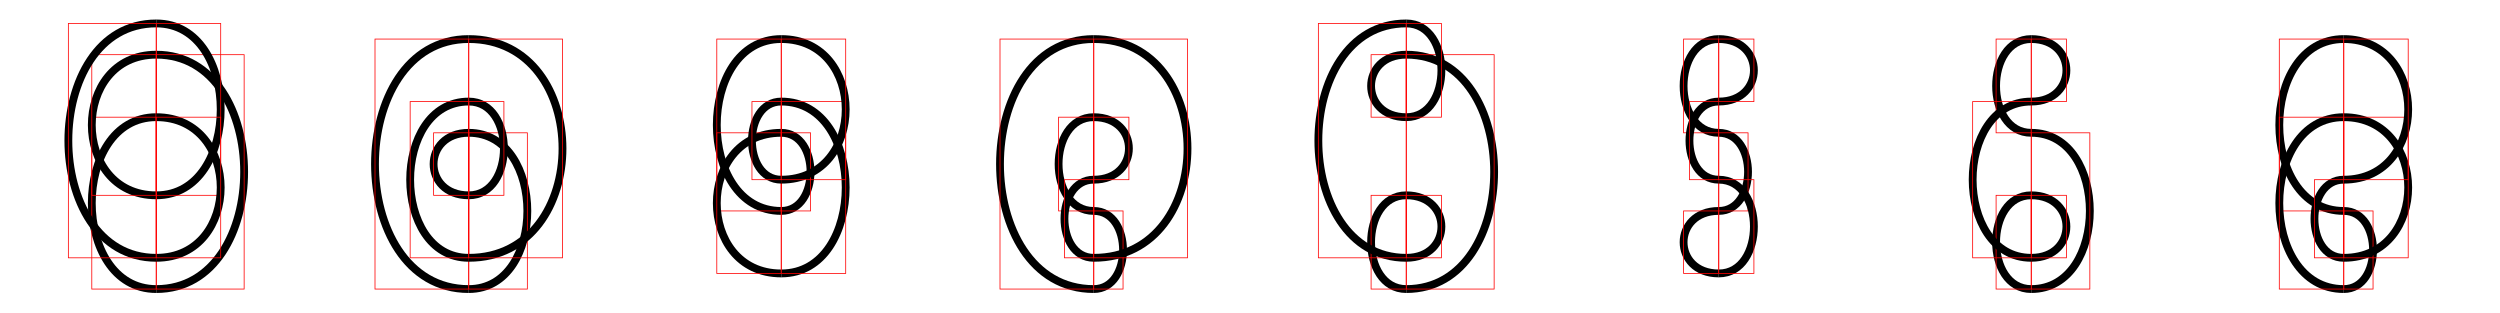
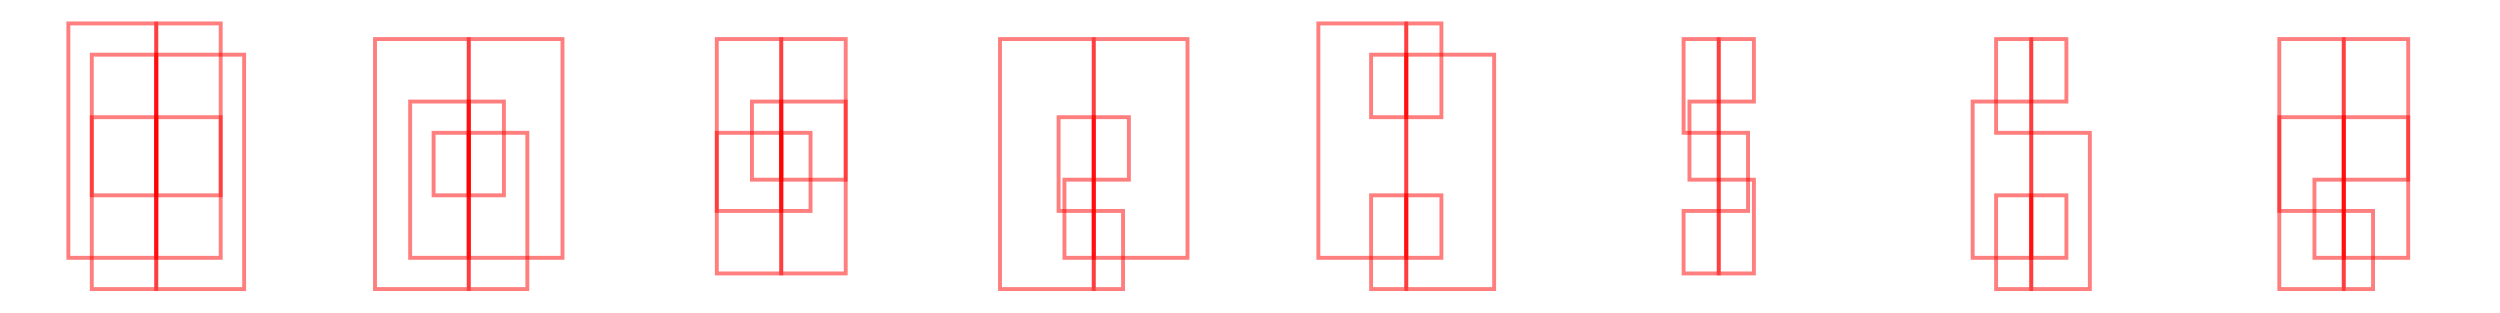
<svg version="1.1" width="320" height="40" id="paths">
-   <g id="t1-3-0-2" cycles="3">
-     <g>
-       <path d="M 20,15  C 9,15 9,37 20,37 " style="fill:none;stroke:#000000;stroke-width:1" />
-       <rect width="8.25" height="22.0" x="11.75" y="15.0" class="bounds" style="fill:none;stroke:#ff0000;stroke-width:0.1;stroke-miterlimit:4;stroke-dasharray:none" />
-     </g>
-     <g>
-       <path d="M 20,37  C 35,37 35,7 20,7 " style="fill:none;stroke:#000000;stroke-width:1" />
-       <rect width="11.25" height="30.0" x="20.0" y="7.0" class="bounds" style="fill:none;stroke:#ff0000;stroke-width:0.1;stroke-miterlimit:4;stroke-dasharray:none" />
-     </g>
-     <g>
-       <path d="M 20,7  C 9,7 9,25 20,25 " style="fill:none;stroke:#000000;stroke-width:1" />
-       <rect width="8.25" height="18.0" x="11.75" y="7.0" class="bounds" style="fill:none;stroke:#ff0000;stroke-width:0.1;stroke-miterlimit:4;stroke-dasharray:none" />
-     </g>
-     <g>
-       <path d="M 20,25  C 31,25 31,3 20,3 " style="fill:none;stroke:#000000;stroke-width:1" />
-       <rect width="8.25" height="22.0" x="20.0" y="3.0" class="bounds" style="fill:none;stroke:#ff0000;stroke-width:0.1;stroke-miterlimit:4;stroke-dasharray:none" />
-     </g>
-     <g>
-       <path d="M 20,3  C 5,3 5,33 20,33 " style="fill:none;stroke:#000000;stroke-width:1" />
-       <rect width="11.25" height="30.0" x="8.75" y="3.0" class="bounds" style="fill:none;stroke:#ff0000;stroke-width:0.1;stroke-miterlimit:4;stroke-dasharray:none" />
-     </g>
-     <g>
-       <path d="M 20,33  C 31,33 31,15 20,15 " style="fill:none;stroke:#000000;stroke-width:1" />
-       <rect width="8.25" height="18.0" x="20.0" y="15.0" class="bounds" style="fill:none;stroke:#ff0000;stroke-width:0.1;stroke-miterlimit:4;stroke-dasharray:none" />
-     </g>
-   </g>
-   <g id="t0-3-1-2" cycles="3">
-     <g>
-       <path d="M 60,5  C 44,5 44,37 60,37 " style="fill:none;stroke:#000000;stroke-width:1" />
-       <rect width="12.0" height="32.0" x="48.0" y="5.0" class="bounds" style="fill:none;stroke:#ff0000;stroke-width:0.1;stroke-miterlimit:4;stroke-dasharray:none" />
-     </g>
-     <g>
-       <path d="M 60,37  C 70,37 70,17 60,17 " style="fill:none;stroke:#000000;stroke-width:1" />
-       <rect width="7.5" height="20.0" x="60.0" y="17.0" class="bounds" style="fill:none;stroke:#ff0000;stroke-width:0.1;stroke-miterlimit:4;stroke-dasharray:none" />
-     </g>
-     <g>
-       <path d="M 60,17  C 54,17 54,25 60,25 " style="fill:none;stroke:#000000;stroke-width:1" />
-       <rect width="4.5" height="8.0" x="55.5" y="17.0" class="bounds" style="fill:none;stroke:#ff0000;stroke-width:0.1;stroke-miterlimit:4;stroke-dasharray:none" />
-     </g>
-     <g>
-       <path d="M 60,25  C 66,25 66,13 60,13 " style="fill:none;stroke:#000000;stroke-width:1" />
-       <rect width="4.5" height="12.0" x="60.0" y="13.0" class="bounds" style="fill:none;stroke:#ff0000;stroke-width:0.1;stroke-miterlimit:4;stroke-dasharray:none" />
-     </g>
-     <g>
-       <path d="M 60,13  C 50,13 50,33 60,33 " style="fill:none;stroke:#000000;stroke-width:1" />
-       <rect width="7.5" height="20.0" x="52.5" y="13.0" class="bounds" style="fill:none;stroke:#ff0000;stroke-width:0.1;stroke-miterlimit:4;stroke-dasharray:none" />
-     </g>
-     <g>
-       <path d="M 60,33  C 76,33 76,5 60,5 " style="fill:none;stroke:#000000;stroke-width:1" />
-       <rect width="12.0" height="28.0" x="60.0" y="5.0" class="bounds" style="fill:none;stroke:#ff0000;stroke-width:0.1;stroke-miterlimit:4;stroke-dasharray:none" />
-     </g>
-   </g>
-   <g id="t0-2-1-3" cycles="3">
-     <g>
-       <path d="M 100,5  C 89,5 89,27 100,27 " style="fill:none;stroke:#000000;stroke-width:1" />
-       <rect width="8.25" height="22.0" x="91.75" y="5.0" class="bounds" style="fill:none;stroke:#ff0000;stroke-width:0.1;stroke-miterlimit:4;stroke-dasharray:none" />
-     </g>
-     <g>
-       <path d="M 100,27  C 105,27 105,17 100,17 " style="fill:none;stroke:#000000;stroke-width:1" />
-       <rect width="3.75" height="10.0" x="100.0" y="17.0" class="bounds" style="fill:none;stroke:#ff0000;stroke-width:0.1;stroke-miterlimit:4;stroke-dasharray:none" />
-     </g>
-     <g>
-       <path d="M 100,17  C 89,17 89,35 100,35 " style="fill:none;stroke:#000000;stroke-width:1" />
-       <rect width="8.25" height="18.0" x="91.75" y="17.0" class="bounds" style="fill:none;stroke:#ff0000;stroke-width:0.1;stroke-miterlimit:4;stroke-dasharray:none" />
-     </g>
-     <g>
-       <path d="M 100,35  C 111,35 111,13 100,13 " style="fill:none;stroke:#000000;stroke-width:1" />
-       <rect width="8.25" height="22.0" x="100.0" y="13.0" class="bounds" style="fill:none;stroke:#ff0000;stroke-width:0.1;stroke-miterlimit:4;stroke-dasharray:none" />
-     </g>
-     <g>
-       <path d="M 100,13  C 95,13 95,23 100,23 " style="fill:none;stroke:#000000;stroke-width:1" />
-       <rect width="3.75" height="10.0" x="96.25" y="13.0" class="bounds" style="fill:none;stroke:#ff0000;stroke-width:0.1;stroke-miterlimit:4;stroke-dasharray:none" />
-     </g>
-     <g>
-       <path d="M 100,23  C 111,23 111,5 100,5 " style="fill:none;stroke:#000000;stroke-width:1" />
-       <rect width="8.25" height="18.0" x="100.0" y="5.0" class="bounds" style="fill:none;stroke:#ff0000;stroke-width:0.1;stroke-miterlimit:4;stroke-dasharray:none" />
-     </g>
-   </g>
-   <g id="t0-3-2-1" cycles="3">
-     <g>
-       <path d="M 140,5  C 124,5 124,37 140,37 " style="fill:none;stroke:#000000;stroke-width:1" />
-       <rect width="12.0" height="32.0" x="128.0" y="5.0" class="bounds" style="fill:none;stroke:#ff0000;stroke-width:0.1;stroke-miterlimit:4;stroke-dasharray:none" />
-     </g>
-     <g>
-       <path d="M 140,37  C 145,37 145,27 140,27 " style="fill:none;stroke:#000000;stroke-width:1" />
-       <rect width="3.75" height="10.0" x="140.0" y="27.0" class="bounds" style="fill:none;stroke:#ff0000;stroke-width:0.1;stroke-miterlimit:4;stroke-dasharray:none" />
-     </g>
-     <g>
-       <path d="M 140,27  C 134,27 134,15 140,15 " style="fill:none;stroke:#000000;stroke-width:1" />
-       <rect width="4.5" height="12.0" x="135.5" y="15.0" class="bounds" style="fill:none;stroke:#ff0000;stroke-width:0.1;stroke-miterlimit:4;stroke-dasharray:none" />
-     </g>
-     <g>
-       <path d="M 140,15  C 146,15 146,23 140,23 " style="fill:none;stroke:#000000;stroke-width:1" />
-       <rect width="4.5" height="8.0" x="140.0" y="15.0" class="bounds" style="fill:none;stroke:#ff0000;stroke-width:0.1;stroke-miterlimit:4;stroke-dasharray:none" />
-     </g>
-     <g>
-       <path d="M 140,23  C 135,23 135,33 140,33 " style="fill:none;stroke:#000000;stroke-width:1" />
-       <rect width="3.75" height="10.0" x="136.25" y="23.0" class="bounds" style="fill:none;stroke:#ff0000;stroke-width:0.1;stroke-miterlimit:4;stroke-dasharray:none" />
-     </g>
-     <g>
-       <path d="M 140,33  C 156,33 156,5 140,5 " style="fill:none;stroke:#000000;stroke-width:1" />
-       <rect width="12.0" height="28.0" x="140.0" y="5.0" class="bounds" style="fill:none;stroke:#ff0000;stroke-width:0.1;stroke-miterlimit:4;stroke-dasharray:none" />
-     </g>
-   </g>
-   <g id="t1-0-3-2" cycles="3">
-     <g>
-       <path d="M 180,15  C 174,15 174,7 180,7 " style="fill:none;stroke:#000000;stroke-width:1" />
-       <rect width="4.5" height="8.0" x="175.5" y="7.0" class="bounds" style="fill:none;stroke:#ff0000;stroke-width:0.1;stroke-miterlimit:4;stroke-dasharray:none" />
-     </g>
-     <g>
-       <path d="M 180,7  C 195,7 195,37 180,37 " style="fill:none;stroke:#000000;stroke-width:1" />
-       <rect width="11.25" height="30.0" x="180.0" y="7.0" class="bounds" style="fill:none;stroke:#ff0000;stroke-width:0.1;stroke-miterlimit:4;stroke-dasharray:none" />
-     </g>
-     <g>
-       <path d="M 180,37  C 174,37 174,25 180,25 " style="fill:none;stroke:#000000;stroke-width:1" />
-       <rect width="4.5" height="12.0" x="175.5" y="25.0" class="bounds" style="fill:none;stroke:#ff0000;stroke-width:0.1;stroke-miterlimit:4;stroke-dasharray:none" />
-     </g>
-     <g>
-       <path d="M 180,25  C 186,25 186,33 180,33 " style="fill:none;stroke:#000000;stroke-width:1" />
-       <rect width="4.5" height="8.0" x="180.0" y="25.0" class="bounds" style="fill:none;stroke:#ff0000;stroke-width:0.1;stroke-miterlimit:4;stroke-dasharray:none" />
-     </g>
-     <g>
-       <path d="M 180,33  C 165,33 165,3 180,3 " style="fill:none;stroke:#000000;stroke-width:1" />
-       <rect width="11.25" height="30.0" x="168.75" y="3.0" class="bounds" style="fill:none;stroke:#ff0000;stroke-width:0.1;stroke-miterlimit:4;stroke-dasharray:none" />
-     </g>
-     <g>
-       <path d="M 180,3  C 186,3 186,15 180,15 " style="fill:none;stroke:#000000;stroke-width:1" />
-       <rect width="4.5" height="12.0" x="180.0" y="3.0" class="bounds" style="fill:none;stroke:#ff0000;stroke-width:0.1;stroke-miterlimit:4;stroke-dasharray:none" />
-     </g>
-   </g>
-   <g id="t0-1-2-3" cycles="3">
-     <g>
-       <path d="M 220,5  C 214,5 214,17 220,17 " style="fill:none;stroke:#000000;stroke-width:1" />
-       <rect width="4.5" height="12.0" x="215.5" y="5.0" class="bounds" style="fill:none;stroke:#ff0000;stroke-width:0.1;stroke-miterlimit:4;stroke-dasharray:none" />
-     </g>
-     <g>
-       <path d="M 220,17  C 225,17 225,27 220,27 " style="fill:none;stroke:#000000;stroke-width:1" />
-       <rect width="3.75" height="10.0" x="220.0" y="17.0" class="bounds" style="fill:none;stroke:#ff0000;stroke-width:0.1;stroke-miterlimit:4;stroke-dasharray:none" />
-     </g>
-     <g>
-       <path d="M 220,27  C 214,27 214,35 220,35 " style="fill:none;stroke:#000000;stroke-width:1" />
-       <rect width="4.5" height="8.0" x="215.5" y="27.0" class="bounds" style="fill:none;stroke:#ff0000;stroke-width:0.1;stroke-miterlimit:4;stroke-dasharray:none" />
-     </g>
-     <g>
-       <path d="M 220,35  C 226,35 226,23 220,23 " style="fill:none;stroke:#000000;stroke-width:1" />
-       <rect width="4.5" height="12.0" x="220.0" y="23.0" class="bounds" style="fill:none;stroke:#ff0000;stroke-width:0.1;stroke-miterlimit:4;stroke-dasharray:none" />
-     </g>
-     <g>
-       <path d="M 220,23  C 215,23 215,13 220,13 " style="fill:none;stroke:#000000;stroke-width:1" />
-       <rect width="3.75" height="10.0" x="216.25" y="13.0" class="bounds" style="fill:none;stroke:#ff0000;stroke-width:0.1;stroke-miterlimit:4;stroke-dasharray:none" />
-     </g>
-     <g>
-       <path d="M 220,13  C 226,13 226,5 220,5 " style="fill:none;stroke:#000000;stroke-width:1" />
-       <rect width="4.5" height="8.0" x="220.0" y="5.0" class="bounds" style="fill:none;stroke:#ff0000;stroke-width:0.1;stroke-miterlimit:4;stroke-dasharray:none" />
-     </g>
-   </g>
-   <g id="t0-1-3-2" cycles="3">
-     <g>
-       <path d="M 260,5  C 254,5 254,17 260,17 " style="fill:none;stroke:#000000;stroke-width:1" />
-       <rect width="4.5" height="12.0" x="255.5" y="5.0" class="bounds" style="fill:none;stroke:#ff0000;stroke-width:0.1;stroke-miterlimit:4;stroke-dasharray:none" />
-     </g>
-     <g>
-       <path d="M 260,17  C 270,17 270,37 260,37 " style="fill:none;stroke:#000000;stroke-width:1" />
-       <rect width="7.5" height="20.0" x="260.0" y="17.0" class="bounds" style="fill:none;stroke:#ff0000;stroke-width:0.1;stroke-miterlimit:4;stroke-dasharray:none" />
-     </g>
-     <g>
-       <path d="M 260,37  C 254,37 254,25 260,25 " style="fill:none;stroke:#000000;stroke-width:1" />
-       <rect width="4.5" height="12.0" x="255.5" y="25.0" class="bounds" style="fill:none;stroke:#ff0000;stroke-width:0.1;stroke-miterlimit:4;stroke-dasharray:none" />
-     </g>
-     <g>
-       <path d="M 260,25  C 266,25 266,33 260,33 " style="fill:none;stroke:#000000;stroke-width:1" />
-       <rect width="4.5" height="8.0" x="260.0" y="25.0" class="bounds" style="fill:none;stroke:#ff0000;stroke-width:0.1;stroke-miterlimit:4;stroke-dasharray:none" />
-     </g>
-     <g>
-       <path d="M 260,33  C 250,33 250,13 260,13 " style="fill:none;stroke:#000000;stroke-width:1" />
-       <rect width="7.5" height="20.0" x="252.5" y="13.0" class="bounds" style="fill:none;stroke:#ff0000;stroke-width:0.1;stroke-miterlimit:4;stroke-dasharray:none" />
-     </g>
-     <g>
-       <path d="M 260,13  C 266,13 266,5 260,5 " style="fill:none;stroke:#000000;stroke-width:1" />
-       <rect width="4.5" height="8.0" x="260.0" y="5.0" class="bounds" style="fill:none;stroke:#ff0000;stroke-width:0.1;stroke-miterlimit:4;stroke-dasharray:none" />
-     </g>
-   </g>
-   <g id="t0-2-3-1" cycles="3">
-     <g>
-       <path d="M 300,5  C 289,5 289,27 300,27 " style="fill:none;stroke:#000000;stroke-width:1" />
-       <rect width="8.25" height="22.0" x="291.75" y="5.0" class="bounds" style="fill:none;stroke:#ff0000;stroke-width:0.1;stroke-miterlimit:4;stroke-dasharray:none" />
-     </g>
-     <g>
-       <path d="M 300,27  C 305,27 305,37 300,37 " style="fill:none;stroke:#000000;stroke-width:1" />
-       <rect width="3.75" height="10.0" x="300.0" y="27.0" class="bounds" style="fill:none;stroke:#ff0000;stroke-width:0.1;stroke-miterlimit:4;stroke-dasharray:none" />
-     </g>
-     <g>
-       <path d="M 300,37  C 289,37 289,15 300,15 " style="fill:none;stroke:#000000;stroke-width:1" />
-       <rect width="8.25" height="22.0" x="291.75" y="15.0" class="bounds" style="fill:none;stroke:#ff0000;stroke-width:0.1;stroke-miterlimit:4;stroke-dasharray:none" />
-     </g>
-     <g>
-       <path d="M 300,15  C 311,15 311,33 300,33 " style="fill:none;stroke:#000000;stroke-width:1" />
-       <rect width="8.25" height="18.0" x="300.0" y="15.0" class="bounds" style="fill:none;stroke:#ff0000;stroke-width:0.1;stroke-miterlimit:4;stroke-dasharray:none" />
-     </g>
-     <g>
-       <path d="M 300,33  C 295,33 295,23 300,23 " style="fill:none;stroke:#000000;stroke-width:1" />
-       <rect width="3.75" height="10.0" x="296.25" y="23.0" class="bounds" style="fill:none;stroke:#ff0000;stroke-width:0.1;stroke-miterlimit:4;stroke-dasharray:none" />
-     </g>
-     <g>
-       <path d="M 300,23  C 311,23 311,5 300,5 " style="fill:none;stroke:#000000;stroke-width:1" />
-       <rect width="8.25" height="18.0" x="300.0" y="5.0" class="bounds" style="fill:none;stroke:#ff0000;stroke-width:0.1;stroke-miterlimit:4;stroke-dasharray:none" />
+   <g id="1-3-0-2" class="track" style="" cycles="3">
+     <g class="layer" style="">
+       <path d="M 20.0,15.0 C 9.0,15.0 9.0,37.0 20.0,37.0 " class="trackPath" style="fill:none;stroke:#00000;stroke-opacity:1.0;stroke-width:1.0;" />
+       <rect width="8.25" height="22.0" x="11.75" y="15.0" class="bounds" style="fill:none;stroke:#FF0000;stroke-opacity:0.5;stroke-width:0.5;" />
+     </g>
+     <g class="layer" style="">
+       <path d="M 20.0,37.0 C 35.0,37.0 35.0,7.0 20.0,7.0 " class="trackPath" style="fill:none;stroke:#00000;stroke-opacity:1.0;stroke-width:1.0;" />
+       <rect width="11.25" height="30.0" x="20.0" y="7.0" class="bounds" style="fill:none;stroke:#FF0000;stroke-opacity:0.5;stroke-width:0.5;" />
+     </g>
+     <g class="layer" style="">
+       <path d="M 20.0,7.0 C 9.0,7.0 9.0,25.0 20.0,25.0 " class="trackPath" style="fill:none;stroke:#00000;stroke-opacity:1.0;stroke-width:1.0;" />
+       <rect width="8.25" height="18.0" x="11.75" y="7.0" class="bounds" style="fill:none;stroke:#FF0000;stroke-opacity:0.5;stroke-width:0.5;" />
+     </g>
+     <g class="layer" style="">
+       <path d="M 20.0,25.0 C 31.0,25.0 31.0,3.0 20.0,3.0 " class="trackPath" style="fill:none;stroke:#00000;stroke-opacity:1.0;stroke-width:1.0;" />
+       <rect width="8.25" height="22.0" x="20.0" y="3.0" class="bounds" style="fill:none;stroke:#FF0000;stroke-opacity:0.5;stroke-width:0.5;" />
+     </g>
+     <g class="layer" style="">
+       <path d="M 20.0,3.0 C 5.0,3.0 5.0,33.0 20.0,33.0 " class="trackPath" style="fill:none;stroke:#00000;stroke-opacity:1.0;stroke-width:1.0;" />
+       <rect width="11.25" height="30.0" x="8.75" y="3.0" class="bounds" style="fill:none;stroke:#FF0000;stroke-opacity:0.5;stroke-width:0.5;" />
+     </g>
+     <g class="layer" style="">
+       <path d="M 20.0,33.0 C 31.0,33.0 31.0,15.0 20.0,15.0 " class="trackPath" style="fill:none;stroke:#00000;stroke-opacity:1.0;stroke-width:1.0;" />
+       <rect width="8.25" height="18.0" x="20.0" y="15.0" class="bounds" style="fill:none;stroke:#FF0000;stroke-opacity:0.5;stroke-width:0.5;" />
+     </g>
+   </g>
+   <g id="0-3-1-2" class="track" style="" cycles="3">
+     <g class="layer" style="">
+       <path d="M 60.0,5.0 C 44.0,5.0 44.0,37.0 60.0,37.0 " class="trackPath" style="fill:none;stroke:#00000;stroke-opacity:1.0;stroke-width:1.0;" />
+       <rect width="12.0" height="32.0" x="48.0" y="5.0" class="bounds" style="fill:none;stroke:#FF0000;stroke-opacity:0.5;stroke-width:0.5;" />
+     </g>
+     <g class="layer" style="">
+       <path d="M 60.0,37.0 C 70.0,37.0 70.0,17.0 60.0,17.0 " class="trackPath" style="fill:none;stroke:#00000;stroke-opacity:1.0;stroke-width:1.0;" />
+       <rect width="7.5" height="20.0" x="60.0" y="17.0" class="bounds" style="fill:none;stroke:#FF0000;stroke-opacity:0.5;stroke-width:0.5;" />
+     </g>
+     <g class="layer" style="">
+       <path d="M 60.0,17.0 C 54.0,17.0 54.0,25.0 60.0,25.0 " class="trackPath" style="fill:none;stroke:#00000;stroke-opacity:1.0;stroke-width:1.0;" />
+       <rect width="4.5" height="8.0" x="55.5" y="17.0" class="bounds" style="fill:none;stroke:#FF0000;stroke-opacity:0.5;stroke-width:0.5;" />
+     </g>
+     <g class="layer" style="">
+       <path d="M 60.0,25.0 C 66.0,25.0 66.0,13.0 60.0,13.0 " class="trackPath" style="fill:none;stroke:#00000;stroke-opacity:1.0;stroke-width:1.0;" />
+       <rect width="4.5" height="12.0" x="60.0" y="13.0" class="bounds" style="fill:none;stroke:#FF0000;stroke-opacity:0.5;stroke-width:0.5;" />
+     </g>
+     <g class="layer" style="">
+       <path d="M 60.0,13.0 C 50.0,13.0 50.0,33.0 60.0,33.0 " class="trackPath" style="fill:none;stroke:#00000;stroke-opacity:1.0;stroke-width:1.0;" />
+       <rect width="7.5" height="20.0" x="52.5" y="13.0" class="bounds" style="fill:none;stroke:#FF0000;stroke-opacity:0.5;stroke-width:0.5;" />
+     </g>
+     <g class="layer" style="">
+       <path d="M 60.0,33.0 C 76.0,33.0 76.0,5.0 60.0,5.0 " class="trackPath" style="fill:none;stroke:#00000;stroke-opacity:1.0;stroke-width:1.0;" />
+       <rect width="12.0" height="28.0" x="60.0" y="5.0" class="bounds" style="fill:none;stroke:#FF0000;stroke-opacity:0.5;stroke-width:0.5;" />
+     </g>
+   </g>
+   <g id="0-2-1-3" class="track" style="" cycles="3">
+     <g class="layer" style="">
+       <path d="M 100.0,5.0 C 89.0,5.0 89.0,27.0 100.0,27.0 " class="trackPath" style="fill:none;stroke:#00000;stroke-opacity:1.0;stroke-width:1.0;" />
+       <rect width="8.25" height="22.0" x="91.75" y="5.0" class="bounds" style="fill:none;stroke:#FF0000;stroke-opacity:0.5;stroke-width:0.5;" />
+     </g>
+     <g class="layer" style="">
+       <path d="M 100.0,27.0 C 105.0,27.0 105.0,17.0 100.0,17.0 " class="trackPath" style="fill:none;stroke:#00000;stroke-opacity:1.0;stroke-width:1.0;" />
+       <rect width="3.75" height="10.0" x="100.0" y="17.0" class="bounds" style="fill:none;stroke:#FF0000;stroke-opacity:0.5;stroke-width:0.5;" />
+     </g>
+     <g class="layer" style="">
+       <path d="M 100.0,17.0 C 89.0,17.0 89.0,35.0 100.0,35.0 " class="trackPath" style="fill:none;stroke:#00000;stroke-opacity:1.0;stroke-width:1.0;" />
+       <rect width="8.25" height="18.0" x="91.75" y="17.0" class="bounds" style="fill:none;stroke:#FF0000;stroke-opacity:0.5;stroke-width:0.5;" />
+     </g>
+     <g class="layer" style="">
+       <path d="M 100.0,35.0 C 111.0,35.0 111.0,13.0 100.0,13.0 " class="trackPath" style="fill:none;stroke:#00000;stroke-opacity:1.0;stroke-width:1.0;" />
+       <rect width="8.25" height="22.0" x="100.0" y="13.0" class="bounds" style="fill:none;stroke:#FF0000;stroke-opacity:0.5;stroke-width:0.5;" />
+     </g>
+     <g class="layer" style="">
+       <path d="M 100.0,13.0 C 95.0,13.0 95.0,23.0 100.0,23.0 " class="trackPath" style="fill:none;stroke:#00000;stroke-opacity:1.0;stroke-width:1.0;" />
+       <rect width="3.75" height="10.0" x="96.25" y="13.0" class="bounds" style="fill:none;stroke:#FF0000;stroke-opacity:0.5;stroke-width:0.5;" />
+     </g>
+     <g class="layer" style="">
+       <path d="M 100.0,23.0 C 111.0,23.0 111.0,5.0 100.0,5.0 " class="trackPath" style="fill:none;stroke:#00000;stroke-opacity:1.0;stroke-width:1.0;" />
+       <rect width="8.25" height="18.0" x="100.0" y="5.0" class="bounds" style="fill:none;stroke:#FF0000;stroke-opacity:0.5;stroke-width:0.5;" />
+     </g>
+   </g>
+   <g id="0-3-2-1" class="track" style="" cycles="3">
+     <g class="layer" style="">
+       <path d="M 140.0,5.0 C 124.0,5.0 124.0,37.0 140.0,37.0 " class="trackPath" style="fill:none;stroke:#00000;stroke-opacity:1.0;stroke-width:1.0;" />
+       <rect width="12.0" height="32.0" x="128.0" y="5.0" class="bounds" style="fill:none;stroke:#FF0000;stroke-opacity:0.5;stroke-width:0.5;" />
+     </g>
+     <g class="layer" style="">
+       <path d="M 140.0,37.0 C 145.0,37.0 145.0,27.0 140.0,27.0 " class="trackPath" style="fill:none;stroke:#00000;stroke-opacity:1.0;stroke-width:1.0;" />
+       <rect width="3.75" height="10.0" x="140.0" y="27.0" class="bounds" style="fill:none;stroke:#FF0000;stroke-opacity:0.5;stroke-width:0.5;" />
+     </g>
+     <g class="layer" style="">
+       <path d="M 140.0,27.0 C 134.0,27.0 134.0,15.0 140.0,15.0 " class="trackPath" style="fill:none;stroke:#00000;stroke-opacity:1.0;stroke-width:1.0;" />
+       <rect width="4.5" height="12.0" x="135.5" y="15.0" class="bounds" style="fill:none;stroke:#FF0000;stroke-opacity:0.5;stroke-width:0.5;" />
+     </g>
+     <g class="layer" style="">
+       <path d="M 140.0,15.0 C 146.0,15.0 146.0,23.0 140.0,23.0 " class="trackPath" style="fill:none;stroke:#00000;stroke-opacity:1.0;stroke-width:1.0;" />
+       <rect width="4.5" height="8.0" x="140.0" y="15.0" class="bounds" style="fill:none;stroke:#FF0000;stroke-opacity:0.5;stroke-width:0.5;" />
+     </g>
+     <g class="layer" style="">
+       <path d="M 140.0,23.0 C 135.0,23.0 135.0,33.0 140.0,33.0 " class="trackPath" style="fill:none;stroke:#00000;stroke-opacity:1.0;stroke-width:1.0;" />
+       <rect width="3.75" height="10.0" x="136.25" y="23.0" class="bounds" style="fill:none;stroke:#FF0000;stroke-opacity:0.5;stroke-width:0.5;" />
+     </g>
+     <g class="layer" style="">
+       <path d="M 140.0,33.0 C 156.0,33.0 156.0,5.0 140.0,5.0 " class="trackPath" style="fill:none;stroke:#00000;stroke-opacity:1.0;stroke-width:1.0;" />
+       <rect width="12.0" height="28.0" x="140.0" y="5.0" class="bounds" style="fill:none;stroke:#FF0000;stroke-opacity:0.5;stroke-width:0.5;" />
+     </g>
+   </g>
+   <g id="1-0-3-2" class="track" style="" cycles="3">
+     <g class="layer" style="">
+       <path d="M 180.0,15.0 C 174.0,15.0 174.0,7.0 180.0,7.0 " class="trackPath" style="fill:none;stroke:#00000;stroke-opacity:1.0;stroke-width:1.0;" />
+       <rect width="4.5" height="8.0" x="175.5" y="7.0" class="bounds" style="fill:none;stroke:#FF0000;stroke-opacity:0.5;stroke-width:0.5;" />
+     </g>
+     <g class="layer" style="">
+       <path d="M 180.0,7.0 C 195.0,7.0 195.0,37.0 180.0,37.0 " class="trackPath" style="fill:none;stroke:#00000;stroke-opacity:1.0;stroke-width:1.0;" />
+       <rect width="11.25" height="30.0" x="180.0" y="7.0" class="bounds" style="fill:none;stroke:#FF0000;stroke-opacity:0.5;stroke-width:0.5;" />
+     </g>
+     <g class="layer" style="">
+       <path d="M 180.0,37.0 C 174.0,37.0 174.0,25.0 180.0,25.0 " class="trackPath" style="fill:none;stroke:#00000;stroke-opacity:1.0;stroke-width:1.0;" />
+       <rect width="4.5" height="12.0" x="175.5" y="25.0" class="bounds" style="fill:none;stroke:#FF0000;stroke-opacity:0.5;stroke-width:0.5;" />
+     </g>
+     <g class="layer" style="">
+       <path d="M 180.0,25.0 C 186.0,25.0 186.0,33.0 180.0,33.0 " class="trackPath" style="fill:none;stroke:#00000;stroke-opacity:1.0;stroke-width:1.0;" />
+       <rect width="4.5" height="8.0" x="180.0" y="25.0" class="bounds" style="fill:none;stroke:#FF0000;stroke-opacity:0.5;stroke-width:0.5;" />
+     </g>
+     <g class="layer" style="">
+       <path d="M 180.0,33.0 C 165.0,33.0 165.0,3.0 180.0,3.0 " class="trackPath" style="fill:none;stroke:#00000;stroke-opacity:1.0;stroke-width:1.0;" />
+       <rect width="11.25" height="30.0" x="168.75" y="3.0" class="bounds" style="fill:none;stroke:#FF0000;stroke-opacity:0.5;stroke-width:0.5;" />
+     </g>
+     <g class="layer" style="">
+       <path d="M 180.0,3.0 C 186.0,3.0 186.0,15.0 180.0,15.0 " class="trackPath" style="fill:none;stroke:#00000;stroke-opacity:1.0;stroke-width:1.0;" />
+       <rect width="4.5" height="12.0" x="180.0" y="3.0" class="bounds" style="fill:none;stroke:#FF0000;stroke-opacity:0.5;stroke-width:0.5;" />
+     </g>
+   </g>
+   <g id="0-1-2-3" class="track" style="" cycles="3">
+     <g class="layer" style="">
+       <path d="M 220.0,5.0 C 214.0,5.0 214.0,17.0 220.0,17.0 " class="trackPath" style="fill:none;stroke:#00000;stroke-opacity:1.0;stroke-width:1.0;" />
+       <rect width="4.5" height="12.0" x="215.5" y="5.0" class="bounds" style="fill:none;stroke:#FF0000;stroke-opacity:0.5;stroke-width:0.5;" />
+     </g>
+     <g class="layer" style="">
+       <path d="M 220.0,17.0 C 225.0,17.0 225.0,27.0 220.0,27.0 " class="trackPath" style="fill:none;stroke:#00000;stroke-opacity:1.0;stroke-width:1.0;" />
+       <rect width="3.75" height="10.0" x="220.0" y="17.0" class="bounds" style="fill:none;stroke:#FF0000;stroke-opacity:0.5;stroke-width:0.5;" />
+     </g>
+     <g class="layer" style="">
+       <path d="M 220.0,27.0 C 214.0,27.0 214.0,35.0 220.0,35.0 " class="trackPath" style="fill:none;stroke:#00000;stroke-opacity:1.0;stroke-width:1.0;" />
+       <rect width="4.5" height="8.0" x="215.5" y="27.0" class="bounds" style="fill:none;stroke:#FF0000;stroke-opacity:0.5;stroke-width:0.5;" />
+     </g>
+     <g class="layer" style="">
+       <path d="M 220.0,35.0 C 226.0,35.0 226.0,23.0 220.0,23.0 " class="trackPath" style="fill:none;stroke:#00000;stroke-opacity:1.0;stroke-width:1.0;" />
+       <rect width="4.5" height="12.0" x="220.0" y="23.0" class="bounds" style="fill:none;stroke:#FF0000;stroke-opacity:0.5;stroke-width:0.5;" />
+     </g>
+     <g class="layer" style="">
+       <path d="M 220.0,23.0 C 215.0,23.0 215.0,13.0 220.0,13.0 " class="trackPath" style="fill:none;stroke:#00000;stroke-opacity:1.0;stroke-width:1.0;" />
+       <rect width="3.75" height="10.0" x="216.25" y="13.0" class="bounds" style="fill:none;stroke:#FF0000;stroke-opacity:0.5;stroke-width:0.5;" />
+     </g>
+     <g class="layer" style="">
+       <path d="M 220.0,13.0 C 226.0,13.0 226.0,5.0 220.0,5.0 " class="trackPath" style="fill:none;stroke:#00000;stroke-opacity:1.0;stroke-width:1.0;" />
+       <rect width="4.5" height="8.0" x="220.0" y="5.0" class="bounds" style="fill:none;stroke:#FF0000;stroke-opacity:0.5;stroke-width:0.5;" />
+     </g>
+   </g>
+   <g id="0-1-3-2" class="track" style="" cycles="3">
+     <g class="layer" style="">
+       <path d="M 260.0,5.0 C 254.0,5.0 254.0,17.0 260.0,17.0 " class="trackPath" style="fill:none;stroke:#00000;stroke-opacity:1.0;stroke-width:1.0;" />
+       <rect width="4.5" height="12.0" x="255.5" y="5.0" class="bounds" style="fill:none;stroke:#FF0000;stroke-opacity:0.5;stroke-width:0.5;" />
+     </g>
+     <g class="layer" style="">
+       <path d="M 260.0,17.0 C 270.0,17.0 270.0,37.0 260.0,37.0 " class="trackPath" style="fill:none;stroke:#00000;stroke-opacity:1.0;stroke-width:1.0;" />
+       <rect width="7.5" height="20.0" x="260.0" y="17.0" class="bounds" style="fill:none;stroke:#FF0000;stroke-opacity:0.5;stroke-width:0.5;" />
+     </g>
+     <g class="layer" style="">
+       <path d="M 260.0,37.0 C 254.0,37.0 254.0,25.0 260.0,25.0 " class="trackPath" style="fill:none;stroke:#00000;stroke-opacity:1.0;stroke-width:1.0;" />
+       <rect width="4.5" height="12.0" x="255.5" y="25.0" class="bounds" style="fill:none;stroke:#FF0000;stroke-opacity:0.5;stroke-width:0.5;" />
+     </g>
+     <g class="layer" style="">
+       <path d="M 260.0,25.0 C 266.0,25.0 266.0,33.0 260.0,33.0 " class="trackPath" style="fill:none;stroke:#00000;stroke-opacity:1.0;stroke-width:1.0;" />
+       <rect width="4.5" height="8.0" x="260.0" y="25.0" class="bounds" style="fill:none;stroke:#FF0000;stroke-opacity:0.5;stroke-width:0.5;" />
+     </g>
+     <g class="layer" style="">
+       <path d="M 260.0,33.0 C 250.0,33.0 250.0,13.0 260.0,13.0 " class="trackPath" style="fill:none;stroke:#00000;stroke-opacity:1.0;stroke-width:1.0;" />
+       <rect width="7.5" height="20.0" x="252.5" y="13.0" class="bounds" style="fill:none;stroke:#FF0000;stroke-opacity:0.5;stroke-width:0.5;" />
+     </g>
+     <g class="layer" style="">
+       <path d="M 260.0,13.0 C 266.0,13.0 266.0,5.0 260.0,5.0 " class="trackPath" style="fill:none;stroke:#00000;stroke-opacity:1.0;stroke-width:1.0;" />
+       <rect width="4.5" height="8.0" x="260.0" y="5.0" class="bounds" style="fill:none;stroke:#FF0000;stroke-opacity:0.5;stroke-width:0.5;" />
+     </g>
+   </g>
+   <g id="0-2-3-1" class="track" style="" cycles="3">
+     <g class="layer" style="">
+       <path d="M 300.0,5.0 C 289.0,5.0 289.0,27.0 300.0,27.0 " class="trackPath" style="fill:none;stroke:#00000;stroke-opacity:1.0;stroke-width:1.0;" />
+       <rect width="8.25" height="22.0" x="291.75" y="5.0" class="bounds" style="fill:none;stroke:#FF0000;stroke-opacity:0.5;stroke-width:0.5;" />
+     </g>
+     <g class="layer" style="">
+       <path d="M 300.0,27.0 C 305.0,27.0 305.0,37.0 300.0,37.0 " class="trackPath" style="fill:none;stroke:#00000;stroke-opacity:1.0;stroke-width:1.0;" />
+       <rect width="3.75" height="10.0" x="300.0" y="27.0" class="bounds" style="fill:none;stroke:#FF0000;stroke-opacity:0.5;stroke-width:0.5;" />
+     </g>
+     <g class="layer" style="">
+       <path d="M 300.0,37.0 C 289.0,37.0 289.0,15.0 300.0,15.0 " class="trackPath" style="fill:none;stroke:#00000;stroke-opacity:1.0;stroke-width:1.0;" />
+       <rect width="8.25" height="22.0" x="291.75" y="15.0" class="bounds" style="fill:none;stroke:#FF0000;stroke-opacity:0.5;stroke-width:0.5;" />
+     </g>
+     <g class="layer" style="">
+       <path d="M 300.0,15.0 C 311.0,15.0 311.0,33.0 300.0,33.0 " class="trackPath" style="fill:none;stroke:#00000;stroke-opacity:1.0;stroke-width:1.0;" />
+       <rect width="8.25" height="18.0" x="300.0" y="15.0" class="bounds" style="fill:none;stroke:#FF0000;stroke-opacity:0.5;stroke-width:0.5;" />
+     </g>
+     <g class="layer" style="">
+       <path d="M 300.0,33.0 C 295.0,33.0 295.0,23.0 300.0,23.0 " class="trackPath" style="fill:none;stroke:#00000;stroke-opacity:1.0;stroke-width:1.0;" />
+       <rect width="3.75" height="10.0" x="296.25" y="23.0" class="bounds" style="fill:none;stroke:#FF0000;stroke-opacity:0.5;stroke-width:0.5;" />
+     </g>
+     <g class="layer" style="">
+       <path d="M 300.0,23.0 C 311.0,23.0 311.0,5.0 300.0,5.0 " class="trackPath" style="fill:none;stroke:#00000;stroke-opacity:1.0;stroke-width:1.0;" />
+       <rect width="8.25" height="18.0" x="300.0" y="5.0" class="bounds" style="fill:none;stroke:#FF0000;stroke-opacity:0.5;stroke-width:0.5;" />
    </g>
  </g>
</svg>
